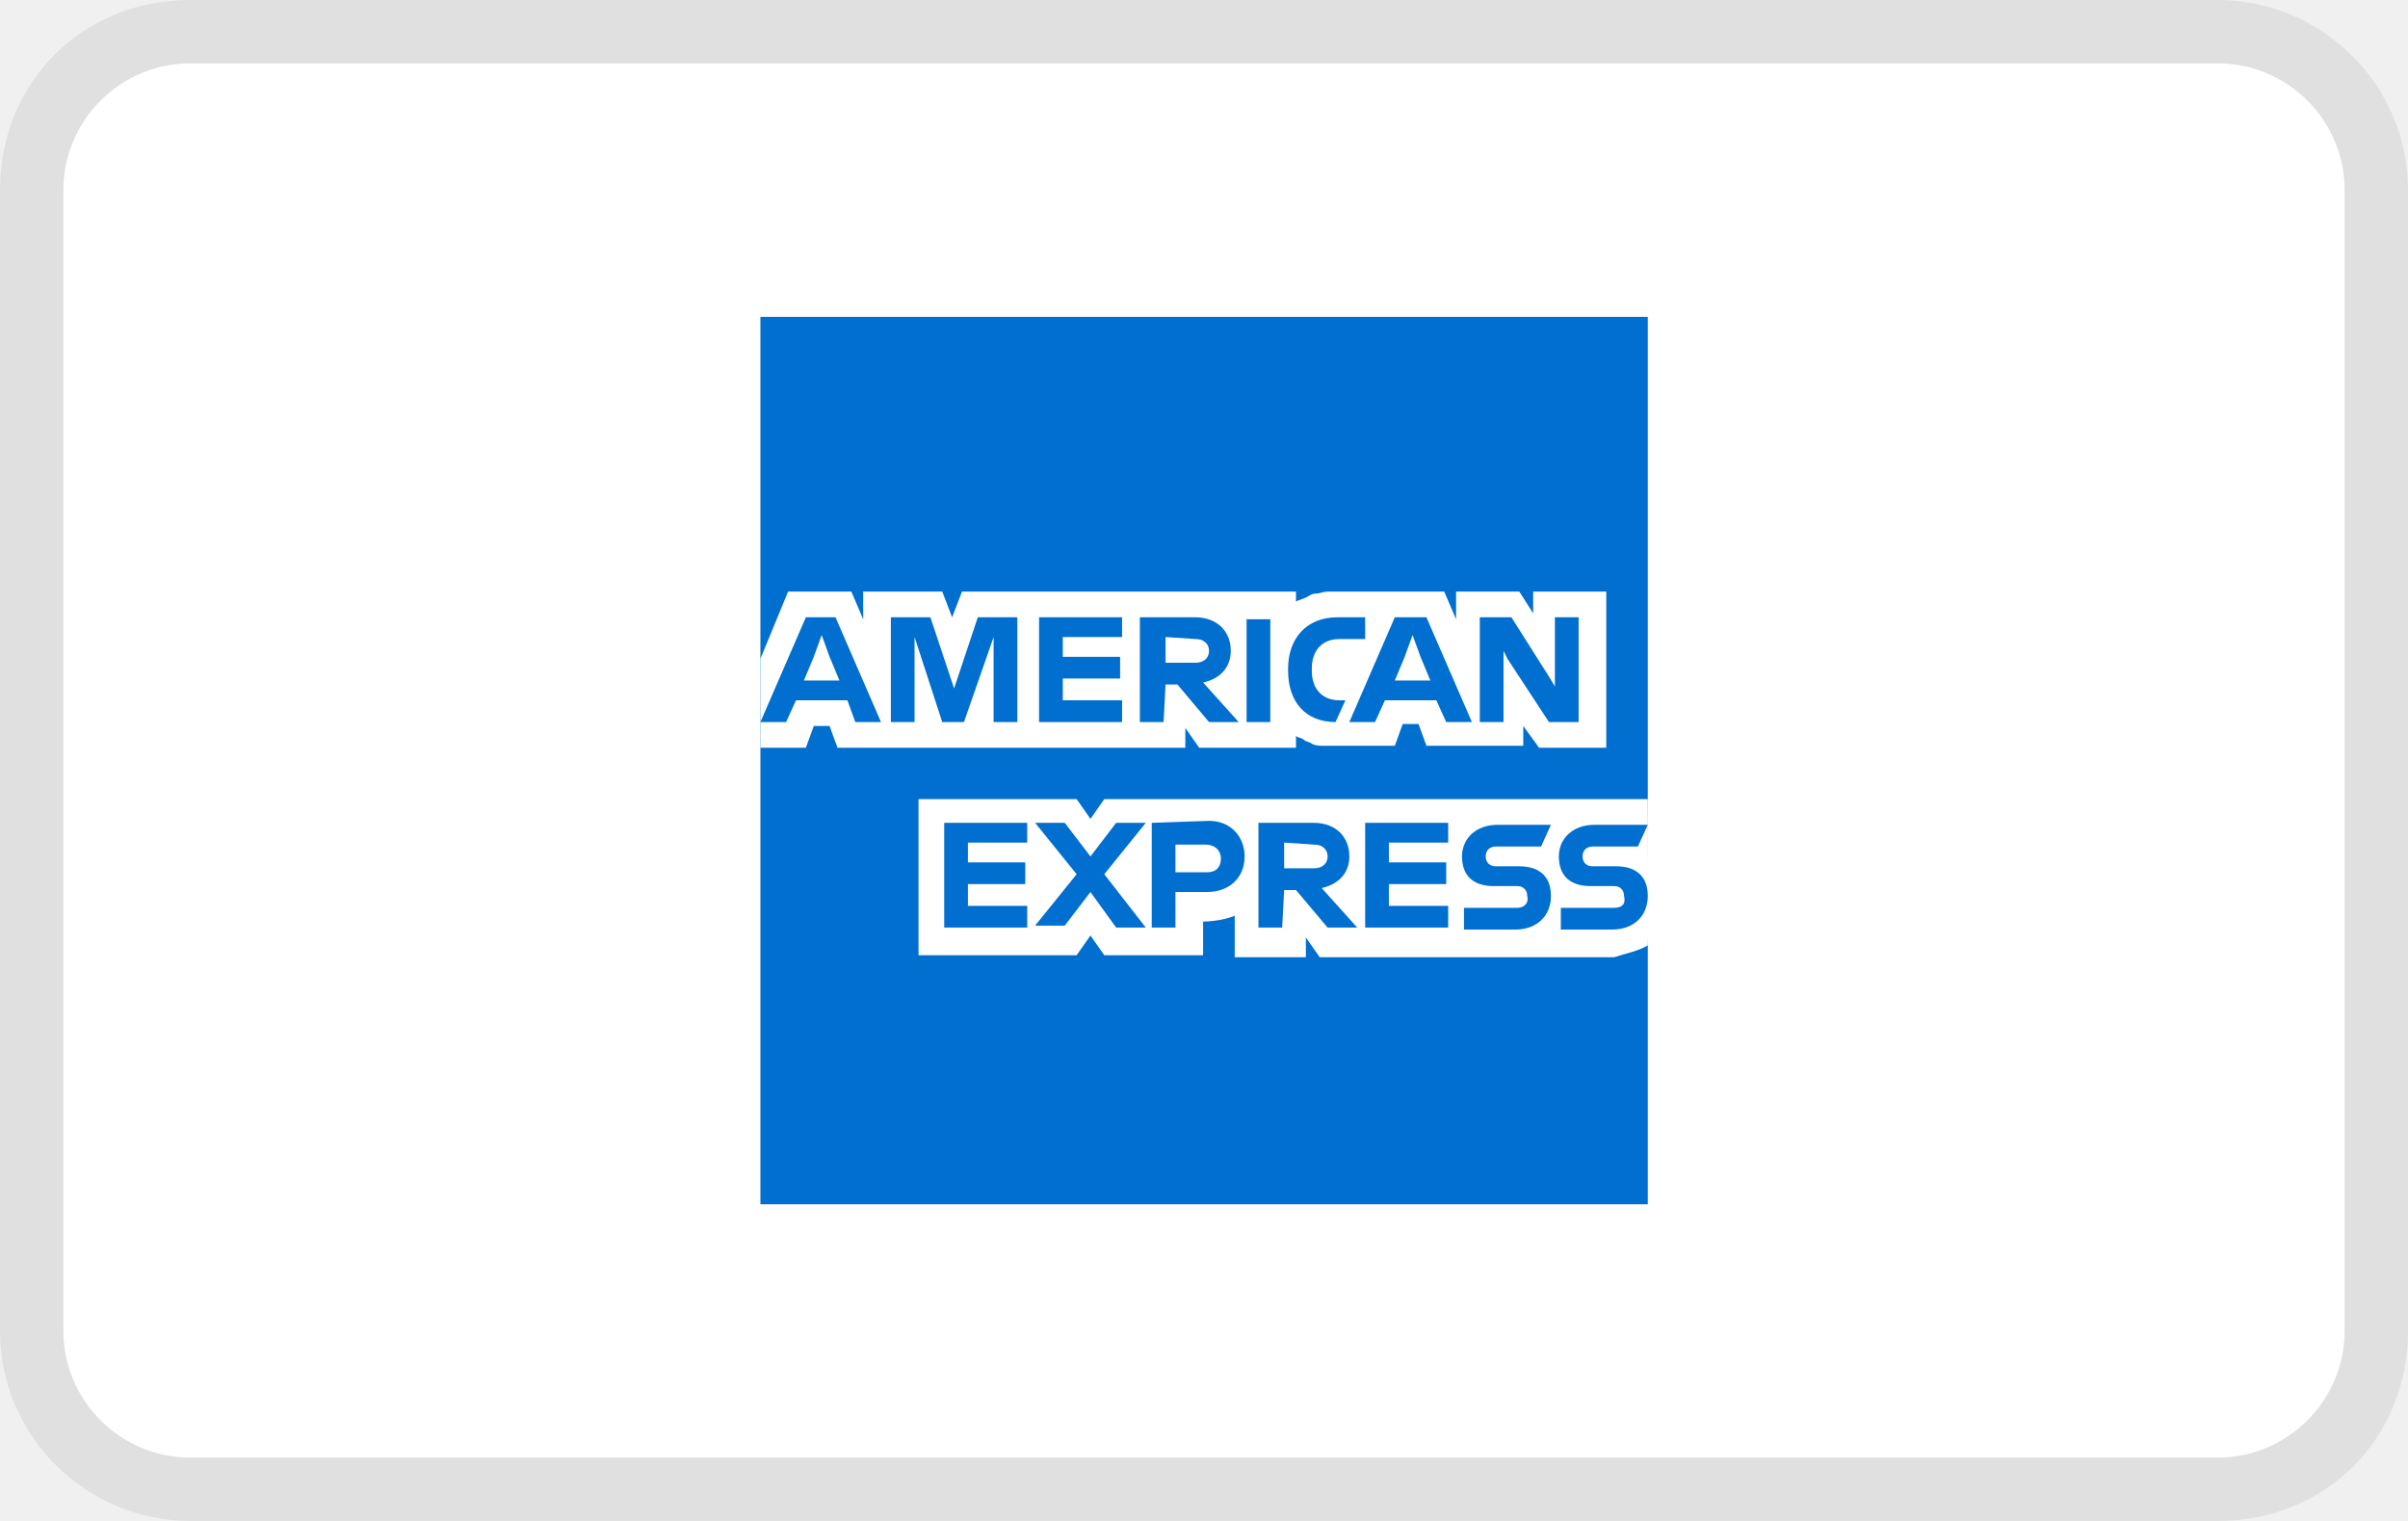
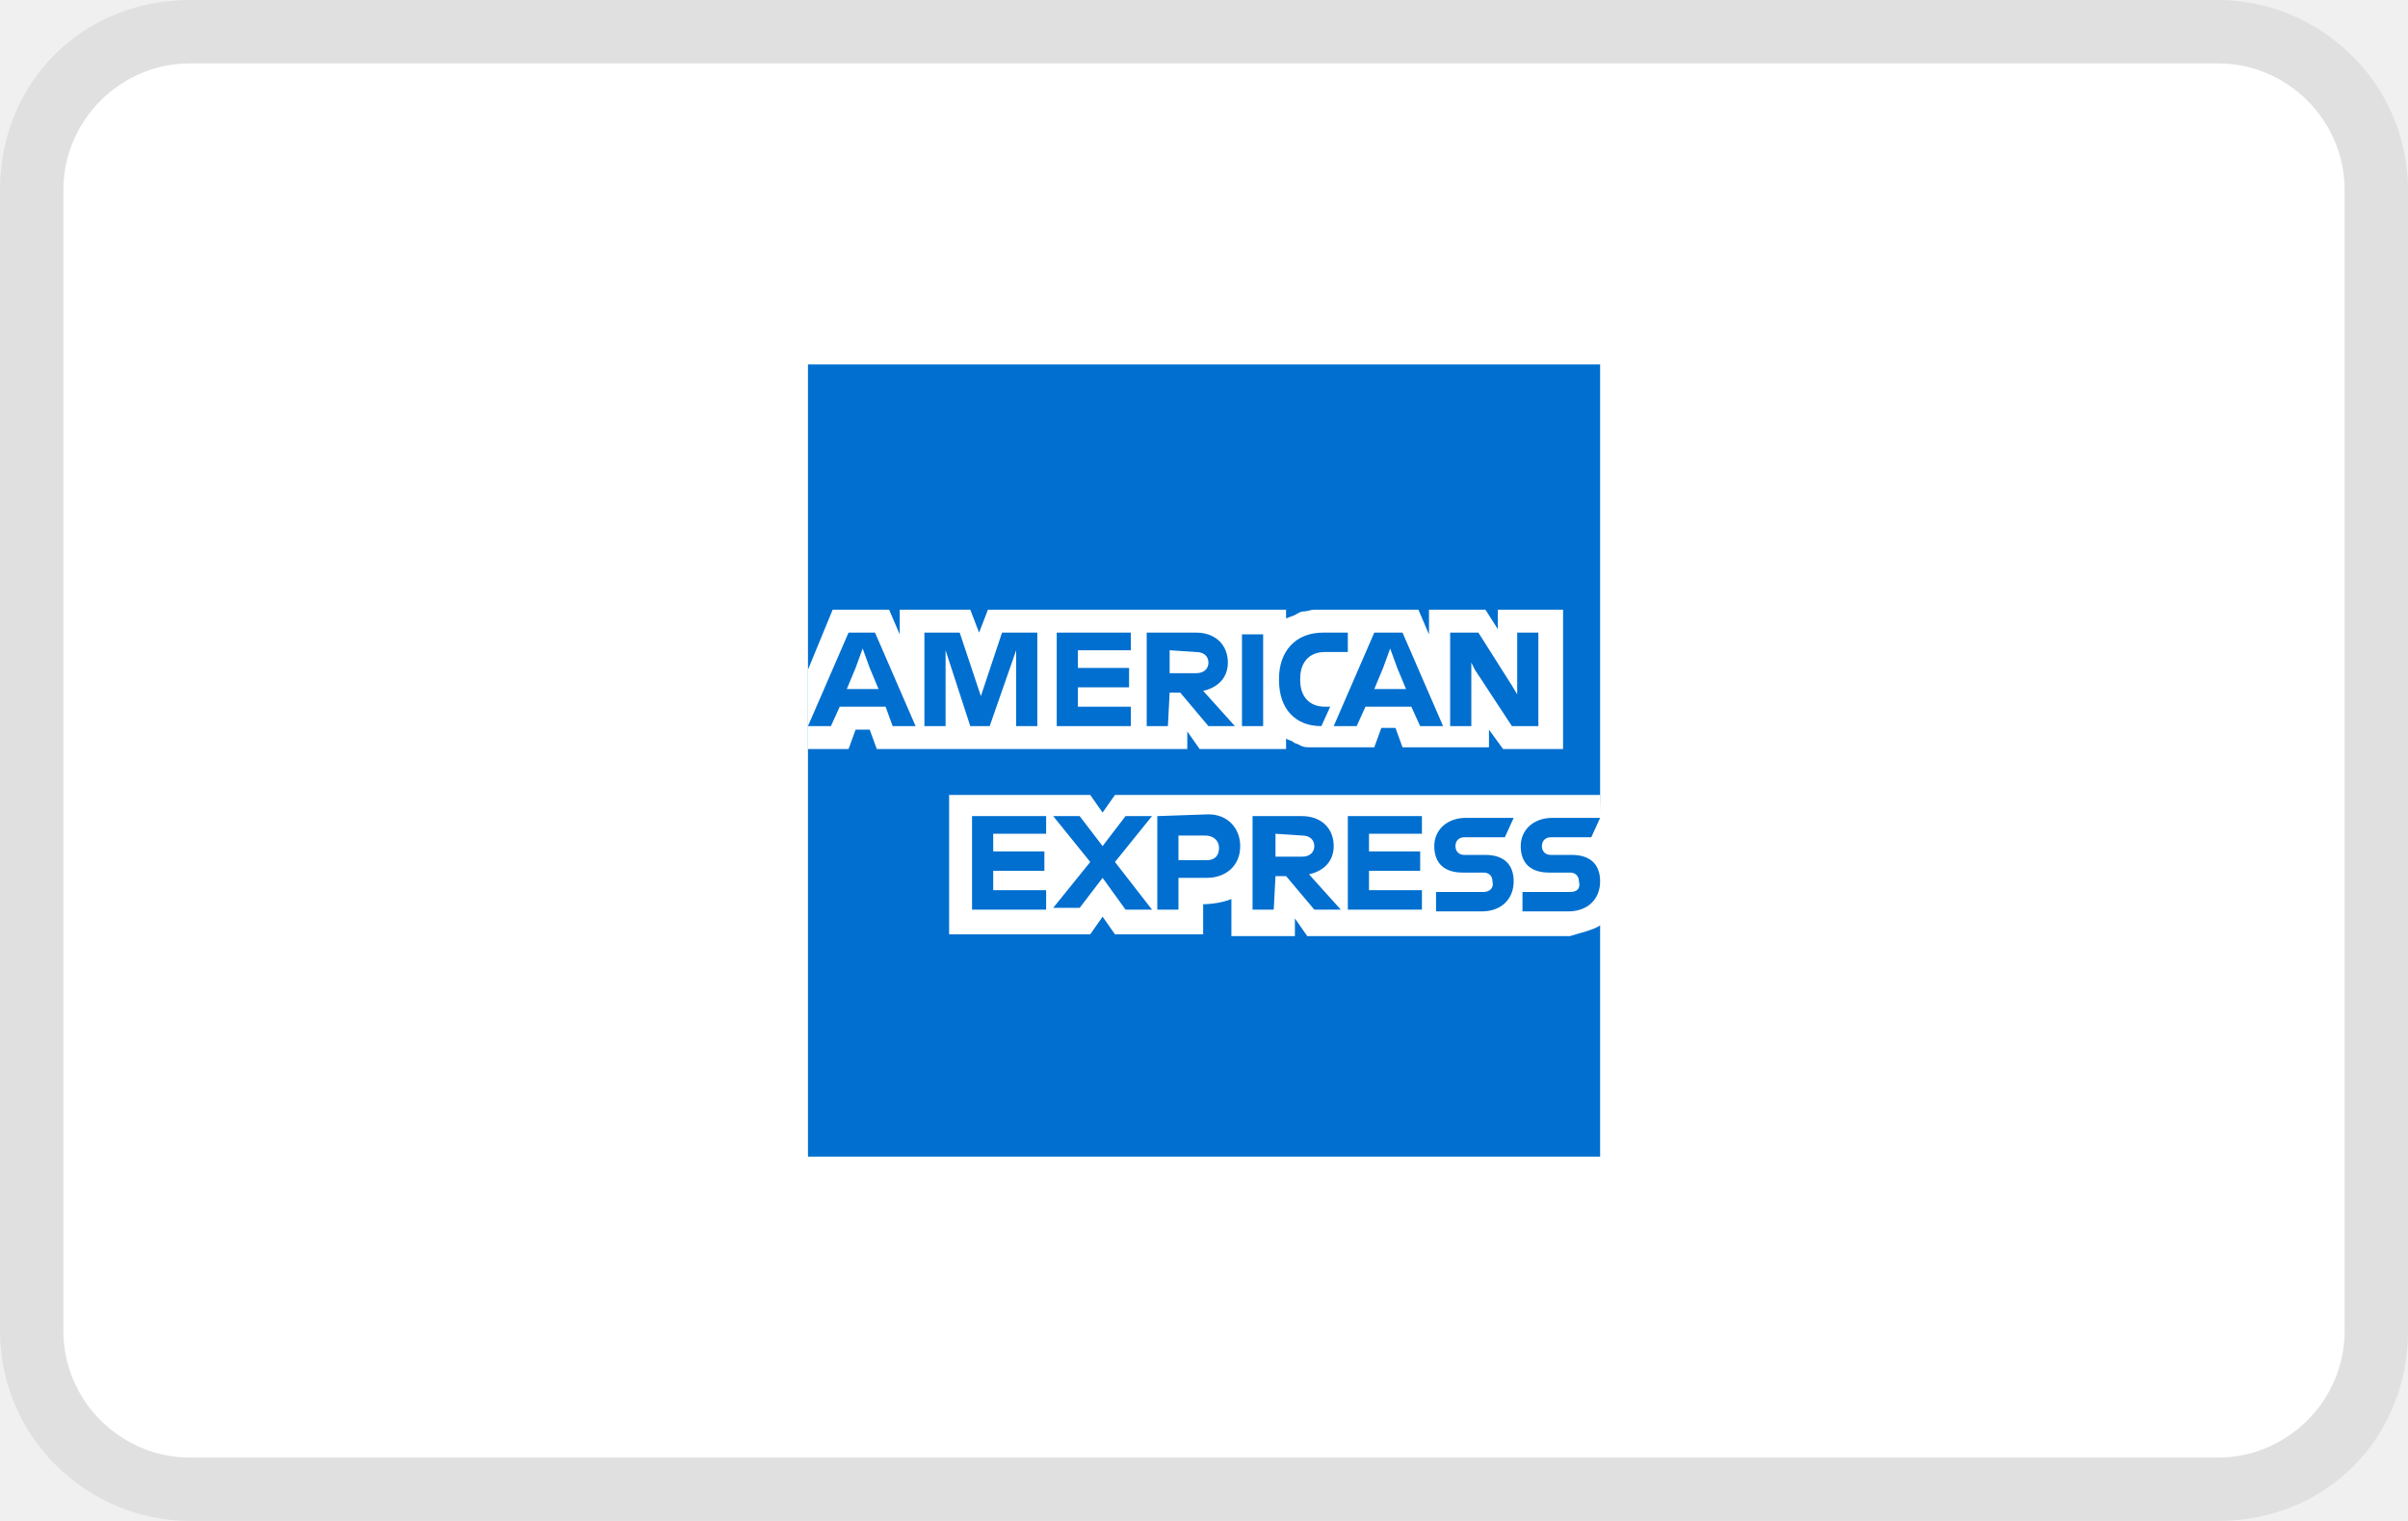
- <svg xmlns="http://www.w3.org/2000/svg" viewBox="0 0 38 24" role="img" aria-label="amex">
+ <svg xmlns="http://www.w3.org/2000/svg" viewBox="0 0 38 24" role="img" aria-label="American Express">
  <path fill="#000" opacity=".07" d="M35 0H3C1.3 0 0 1.3 0 3v18c0 1.7 1.4 3 3 3h32c1.7 0 3-1.3 3-3V3c0-1.7-1.4-3-3-3z" />
  <path fill="#fff" d="M35 1c1.1 0 2 .9 2 2v18c0 1.1-.9 2-2 2H3c-1.1 0-2-.9-2-2V3c0-1.1.9-2 2-2h32" />
-   <g transform="translate(12.000 5.000) scale(0.0547)">
-     <g>
-       <path d="M256,138.548 L256,0 L0,0 L0,256 L256,256 L256,181.31 C255.43,181.31 256,138.548 256,138.548" fill="#006FCF" />
-       <path d="M224.641,124.294 L244.027,124.294 L244.027,79.252 L222.931,79.252 L222.931,85.523 L218.94,79.252 L200.695,79.252 L200.695,87.234 L197.274,79.252 L163.635,79.252 C162.494,79.252 161.354,79.822 160.214,79.822 C159.073,79.822 158.503,80.392 157.363,80.962 C156.223,81.532 155.653,81.532 154.512,82.102 L154.512,79.252 L58.156,79.252 L55.305,86.664 L52.454,79.252 L29.648,79.252 L29.648,87.234 L26.227,79.252 L7.982,79.252 L0,98.637 L0,124.294 L13.114,124.294 L15.394,118.022 L19.955,118.022 L22.236,124.294 L122.584,124.294 L122.584,118.592 L126.575,124.294 L154.512,124.294 L154.512,120.873 C155.082,121.443 156.223,121.443 156.793,122.013 C157.363,122.584 158.503,122.584 159.073,123.154 C160.214,123.724 161.354,123.724 162.494,123.724 L183.02,123.724 L185.301,117.452 L189.862,117.452 L192.143,123.724 L220.08,123.724 L220.08,118.022 L224.641,124.294 L224.641,124.294 Z M256,181.31 L256,139.118 L99.207,139.118 L95.216,144.82 L91.225,139.118 L45.612,139.118 L45.612,184.16 L91.225,184.16 L95.216,178.459 L99.207,184.16 L127.715,184.16 L127.715,174.468 L126.575,174.468 C130.566,174.468 133.987,173.898 136.837,172.757 L136.837,184.731 L157.363,184.731 L157.363,179.029 L161.354,184.731 L246.307,184.731 C249.728,183.59 253.149,183.02 256,181.31 L256,181.31 Z" fill="#FFFFFF" />
-       <path d="M246.307,170.477 L230.913,170.477 L230.913,176.748 L245.737,176.748 C252.009,176.748 256,172.757 256,167.056 C256,161.354 252.579,158.503 246.878,158.503 L240.036,158.503 C238.325,158.503 237.185,157.363 237.185,155.653 C237.185,153.942 238.325,152.802 240.036,152.802 L253.149,152.802 L256,146.53 L240.606,146.53 C234.334,146.53 230.343,150.521 230.343,155.653 C230.343,161.354 233.764,164.205 239.465,164.205 L246.307,164.205 C248.018,164.205 249.158,165.345 249.158,167.056 C249.728,169.336 248.588,170.477 246.307,170.477 L246.307,170.477 Z M218.37,170.477 L202.976,170.477 L202.976,176.748 L217.8,176.748 C224.071,176.748 228.062,172.757 228.062,167.056 C228.062,161.354 224.641,158.503 218.94,158.503 L212.098,158.503 C210.388,158.503 209.247,157.363 209.247,155.653 C209.247,153.942 210.388,152.802 212.098,152.802 L225.212,152.802 L228.062,146.53 L212.668,146.53 C206.396,146.53 202.405,150.521 202.405,155.653 C202.405,161.354 205.826,164.205 211.528,164.205 L218.37,164.205 C220.08,164.205 221.22,165.345 221.22,167.056 C221.791,169.336 220.08,170.477 218.37,170.477 L218.37,170.477 Z M198.414,152.232 L198.414,145.96 L174.468,145.96 L174.468,176.178 L198.414,176.178 L198.414,169.906 L181.31,169.906 L181.31,163.635 L197.844,163.635 L197.844,157.363 L181.31,157.363 L181.31,151.661 L198.414,151.661 L198.414,152.232 L198.414,152.232 Z M159.644,152.232 C162.494,152.232 163.635,153.942 163.635,155.653 C163.635,157.363 162.494,159.073 159.644,159.073 L151.091,159.073 L151.091,151.661 L159.644,152.232 L159.644,152.232 Z M151.091,165.345 L154.512,165.345 L163.635,176.178 L172.187,176.178 L161.924,164.775 C167.056,163.635 169.906,160.214 169.906,155.653 C169.906,149.951 165.915,145.96 159.644,145.96 L143.679,145.96 L143.679,176.178 L150.521,176.178 L151.091,165.345 Z M132.846,156.223 C132.846,158.503 131.706,160.214 128.855,160.214 L119.733,160.214 L119.733,152.232 L128.285,152.232 C131.136,152.232 132.846,153.942 132.846,156.223 L132.846,156.223 Z M112.891,145.96 L112.891,176.178 L119.733,176.178 L119.733,165.915 L128.855,165.915 C135.127,165.915 139.688,161.924 139.688,155.653 C139.688,149.951 135.697,145.39 129.425,145.39 L112.891,145.96 L112.891,145.96 Z M102.628,176.178 L111.18,176.178 L99.207,160.784 L111.18,145.96 L102.628,145.96 L95.216,155.653 L87.804,145.96 L79.252,145.96 L91.225,160.784 L79.252,175.608 L87.804,175.608 L95.216,165.915 L102.628,176.178 L102.628,176.178 Z M76.971,152.232 L76.971,145.96 L53.024,145.96 L53.024,176.178 L76.971,176.178 L76.971,169.906 L59.866,169.906 L59.866,163.635 L76.401,163.635 L76.401,157.363 L59.866,157.363 L59.866,151.661 L76.971,151.661 L76.971,152.232 L76.971,152.232 Z M215.519,98.637 L227.492,116.882 L236.045,116.882 L236.045,86.664 L229.203,86.664 L229.203,106.619 L227.492,103.768 L216.659,86.664 L207.537,86.664 L207.537,116.882 L214.379,116.882 L214.379,96.356 L215.519,98.637 L215.519,98.637 Z M185.871,98.067 L188.151,91.795 L190.432,98.067 L193.283,104.909 L183.02,104.909 L185.871,98.067 L185.871,98.067 Z M197.844,116.882 L205.256,116.882 L192.143,86.664 L183.02,86.664 L169.906,116.882 L177.318,116.882 L180.169,110.61 L194.993,110.61 L197.844,116.882 L197.844,116.882 Z M165.915,116.882 L168.766,110.61 L167.056,110.61 C161.924,110.61 159.073,107.189 159.073,102.058 L159.073,101.488 C159.073,96.356 161.924,92.935 167.056,92.935 L174.468,92.935 L174.468,86.664 L166.486,86.664 C157.363,86.664 152.232,92.935 152.232,101.488 L152.232,102.058 C152.232,111.18 157.363,116.882 165.915,116.882 Z M140.258,116.882 L147.1,116.882 L147.1,87.234 L140.258,87.234 L140.258,116.882 Z M125.434,92.935 C128.285,92.935 129.425,94.646 129.425,96.356 C129.425,98.067 128.285,99.777 125.434,99.777 L116.882,99.777 L116.882,92.365 L125.434,92.935 L125.434,92.935 Z M116.882,106.049 L120.303,106.049 L129.425,116.882 L137.978,116.882 L127.715,105.479 C132.846,104.339 135.697,100.918 135.697,96.356 C135.697,90.655 131.706,86.664 125.434,86.664 L109.47,86.664 L109.47,116.882 L116.312,116.882 L116.882,106.049 Z M104.339,92.935 L104.339,86.664 L80.392,86.664 L80.392,116.882 L104.339,116.882 L104.339,110.61 L87.234,110.61 L87.234,104.339 L103.768,104.339 L103.768,98.067 L87.234,98.067 L87.234,92.365 L104.339,92.365 L104.339,92.935 L104.339,92.935 Z M52.454,116.882 L58.726,116.882 L67.278,92.365 L67.278,116.882 L74.12,116.882 L74.12,86.664 L62.717,86.664 L55.875,107.189 L49.033,86.664 L37.63,86.664 L37.63,116.882 L44.472,116.882 L44.472,92.365 L52.454,116.882 Z M15.394,98.067 L17.675,91.795 L19.955,98.067 L22.806,104.909 L12.543,104.909 L15.394,98.067 L15.394,98.067 Z M27.367,116.882 L34.78,116.882 L21.666,86.664 L13.114,86.664 L0,116.882 L7.412,116.882 L10.263,110.61 L25.087,110.61 L27.367,116.882 Z" fill="#006FCF" />
+   <g transform="translate(2.038 1.287) scale(0.8927)">
+     <g transform="translate(12.000 5.000) scale(0.0547)">
+       <g>
+         <path d="M256,138.548 L256,0 L0,0 L0,256 L256,256 L256,181.31 C255.43,181.31 256,138.548 256,138.548" fill="#006FCF" />
+         <path d="M224.641,124.294 L244.027,124.294 L244.027,79.252 L222.931,79.252 L222.931,85.523 L218.94,79.252 L200.695,79.252 L200.695,87.234 L197.274,79.252 L163.635,79.252 C162.494,79.252 161.354,79.822 160.214,79.822 C159.073,79.822 158.503,80.392 157.363,80.962 C156.223,81.532 155.653,81.532 154.512,82.102 L154.512,79.252 L58.156,79.252 L55.305,86.664 L52.454,79.252 L29.648,79.252 L29.648,87.234 L26.227,79.252 L7.982,79.252 L0,98.637 L0,124.294 L13.114,124.294 L15.394,118.022 L19.955,118.022 L22.236,124.294 L122.584,124.294 L122.584,118.592 L126.575,124.294 L154.512,124.294 L154.512,120.873 C155.082,121.443 156.223,121.443 156.793,122.013 C157.363,122.584 158.503,122.584 159.073,123.154 C160.214,123.724 161.354,123.724 162.494,123.724 L183.02,123.724 L185.301,117.452 L189.862,117.452 L192.143,123.724 L220.08,123.724 L220.08,118.022 L224.641,124.294 L224.641,124.294 Z M256,181.31 L256,139.118 L99.207,139.118 L95.216,144.82 L91.225,139.118 L45.612,139.118 L45.612,184.16 L91.225,184.16 L95.216,178.459 L99.207,184.16 L127.715,184.16 L127.715,174.468 L126.575,174.468 C130.566,174.468 133.987,173.898 136.837,172.757 L136.837,184.731 L157.363,184.731 L157.363,179.029 L161.354,184.731 L246.307,184.731 C249.728,183.59 253.149,183.02 256,181.31 L256,181.31 Z" fill="#FFFFFF" />
+         <path d="M246.307,170.477 L230.913,170.477 L230.913,176.748 L245.737,176.748 C252.009,176.748 256,172.757 256,167.056 C256,161.354 252.579,158.503 246.878,158.503 L240.036,158.503 C238.325,158.503 237.185,157.363 237.185,155.653 C237.185,153.942 238.325,152.802 240.036,152.802 L253.149,152.802 L256,146.53 L240.606,146.53 C234.334,146.53 230.343,150.521 230.343,155.653 C230.343,161.354 233.764,164.205 239.465,164.205 L246.307,164.205 C248.018,164.205 249.158,165.345 249.158,167.056 C249.728,169.336 248.588,170.477 246.307,170.477 L246.307,170.477 Z M218.37,170.477 L202.976,170.477 L202.976,176.748 L217.8,176.748 C224.071,176.748 228.062,172.757 228.062,167.056 C228.062,161.354 224.641,158.503 218.94,158.503 L212.098,158.503 C210.388,158.503 209.247,157.363 209.247,155.653 C209.247,153.942 210.388,152.802 212.098,152.802 L225.212,152.802 L228.062,146.53 L212.668,146.53 C206.396,146.53 202.405,150.521 202.405,155.653 C202.405,161.354 205.826,164.205 211.528,164.205 L218.37,164.205 C220.08,164.205 221.22,165.345 221.22,167.056 C221.791,169.336 220.08,170.477 218.37,170.477 L218.37,170.477 Z M198.414,152.232 L198.414,145.96 L174.468,145.96 L174.468,176.178 L198.414,176.178 L198.414,169.906 L181.31,169.906 L181.31,163.635 L197.844,163.635 L197.844,157.363 L181.31,157.363 L181.31,151.661 L198.414,151.661 L198.414,152.232 L198.414,152.232 Z M159.644,152.232 C162.494,152.232 163.635,153.942 163.635,155.653 C163.635,157.363 162.494,159.073 159.644,159.073 L151.091,159.073 L151.091,151.661 L159.644,152.232 L159.644,152.232 Z M151.091,165.345 L154.512,165.345 L163.635,176.178 L172.187,176.178 L161.924,164.775 C167.056,163.635 169.906,160.214 169.906,155.653 C169.906,149.951 165.915,145.96 159.644,145.96 L143.679,145.96 L143.679,176.178 L150.521,176.178 L151.091,165.345 Z M132.846,156.223 C132.846,158.503 131.706,160.214 128.855,160.214 L119.733,160.214 L119.733,152.232 L128.285,152.232 C131.136,152.232 132.846,153.942 132.846,156.223 L132.846,156.223 Z M112.891,145.96 L112.891,176.178 L119.733,176.178 L119.733,165.915 L128.855,165.915 C135.127,165.915 139.688,161.924 139.688,155.653 C139.688,149.951 135.697,145.39 129.425,145.39 L112.891,145.96 L112.891,145.96 Z M102.628,176.178 L111.18,176.178 L99.207,160.784 L111.18,145.96 L102.628,145.96 L95.216,155.653 L87.804,145.96 L79.252,145.96 L91.225,160.784 L79.252,175.608 L87.804,175.608 L95.216,165.915 L102.628,176.178 L102.628,176.178 Z M76.971,152.232 L76.971,145.96 L53.024,145.96 L53.024,176.178 L76.971,176.178 L76.971,169.906 L59.866,169.906 L59.866,163.635 L76.401,163.635 L76.401,157.363 L59.866,157.363 L59.866,151.661 L76.971,151.661 L76.971,152.232 L76.971,152.232 Z M215.519,98.637 L227.492,116.882 L236.045,116.882 L236.045,86.664 L229.203,86.664 L229.203,106.619 L227.492,103.768 L216.659,86.664 L207.537,86.664 L207.537,116.882 L214.379,116.882 L214.379,96.356 L215.519,98.637 L215.519,98.637 Z M185.871,98.067 L188.151,91.795 L190.432,98.067 L193.283,104.909 L183.02,104.909 L185.871,98.067 L185.871,98.067 Z M197.844,116.882 L205.256,116.882 L192.143,86.664 L183.02,86.664 L169.906,116.882 L177.318,116.882 L180.169,110.61 L194.993,110.61 L197.844,116.882 L197.844,116.882 Z M165.915,116.882 L168.766,110.61 L167.056,110.61 C161.924,110.61 159.073,107.189 159.073,102.058 L159.073,101.488 C159.073,96.356 161.924,92.935 167.056,92.935 L174.468,92.935 L174.468,86.664 L166.486,86.664 C157.363,86.664 152.232,92.935 152.232,101.488 L152.232,102.058 C152.232,111.18 157.363,116.882 165.915,116.882 Z M140.258,116.882 L147.1,116.882 L147.1,87.234 L140.258,87.234 L140.258,116.882 Z M125.434,92.935 C128.285,92.935 129.425,94.646 129.425,96.356 C129.425,98.067 128.285,99.777 125.434,99.777 L116.882,99.777 L116.882,92.365 L125.434,92.935 L125.434,92.935 Z M116.882,106.049 L120.303,106.049 L129.425,116.882 L137.978,116.882 L127.715,105.479 C132.846,104.339 135.697,100.918 135.697,96.356 C135.697,90.655 131.706,86.664 125.434,86.664 L109.47,86.664 L109.47,116.882 L116.312,116.882 L116.882,106.049 Z M104.339,92.935 L104.339,86.664 L80.392,86.664 L80.392,116.882 L104.339,116.882 L104.339,110.61 L87.234,110.61 L87.234,104.339 L103.768,104.339 L103.768,98.067 L87.234,98.067 L87.234,92.365 L104.339,92.365 L104.339,92.935 L104.339,92.935 Z M52.454,116.882 L58.726,116.882 L67.278,92.365 L67.278,116.882 L74.12,116.882 L74.12,86.664 L62.717,86.664 L55.875,107.189 L49.033,86.664 L37.63,86.664 L37.63,116.882 L44.472,116.882 L44.472,92.365 L52.454,116.882 Z M15.394,98.067 L17.675,91.795 L19.955,98.067 L22.806,104.909 L12.543,104.909 L15.394,98.067 L15.394,98.067 Z M27.367,116.882 L34.78,116.882 L21.666,86.664 L13.114,86.664 L0,116.882 L7.412,116.882 L10.263,110.61 L25.087,110.61 L27.367,116.882 Z" fill="#006FCF" />
+       </g>
    </g>
  </g>
</svg>
